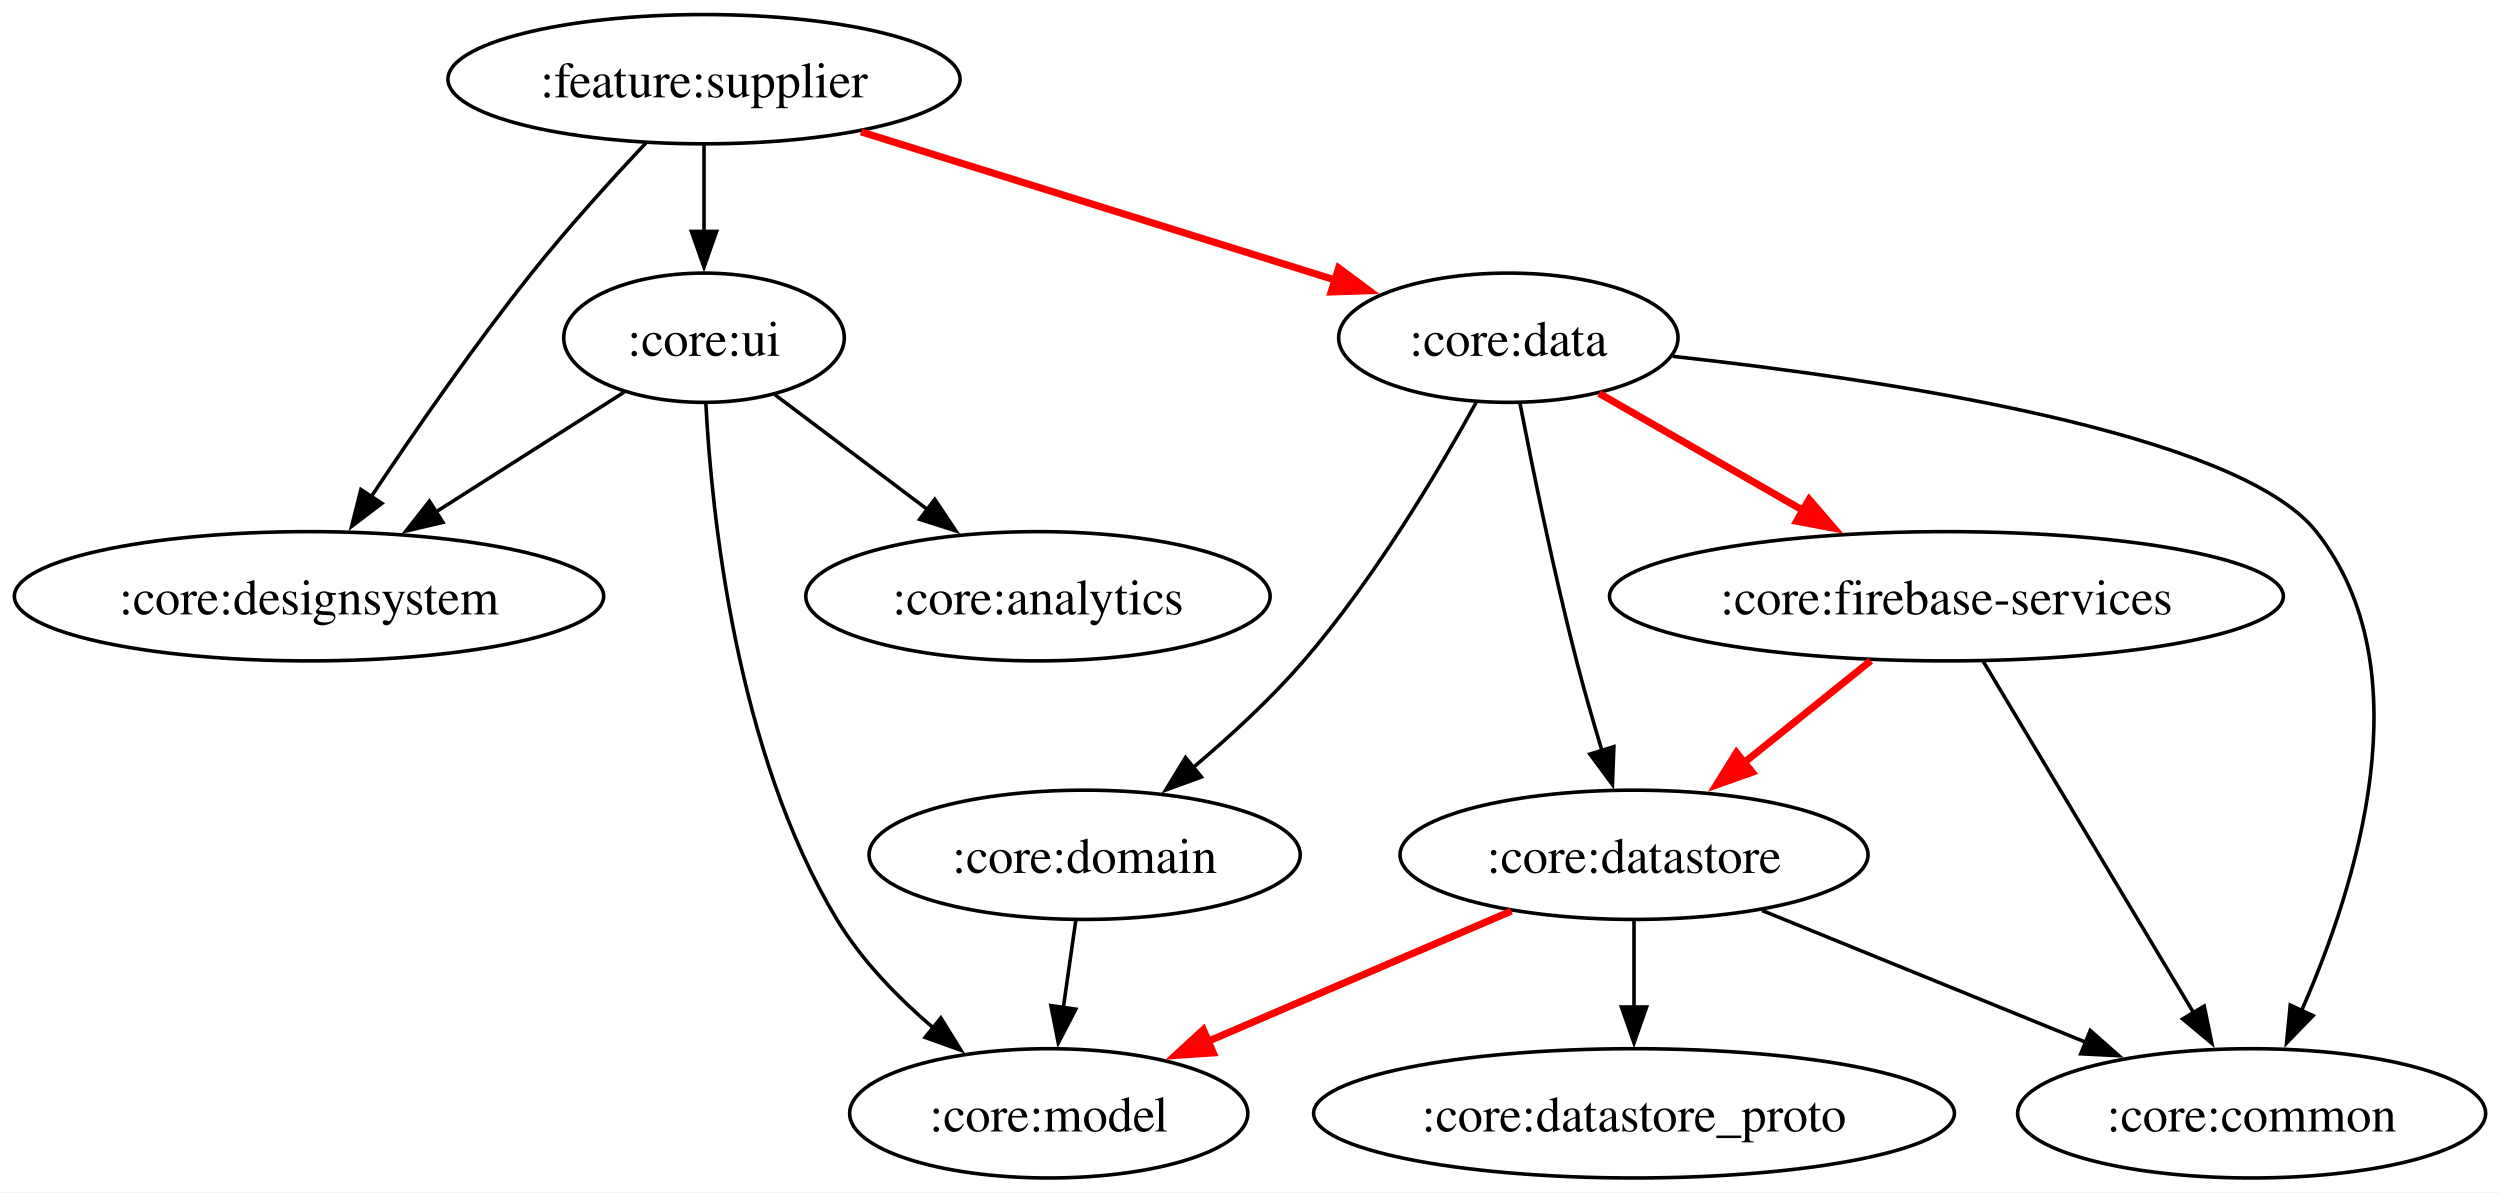
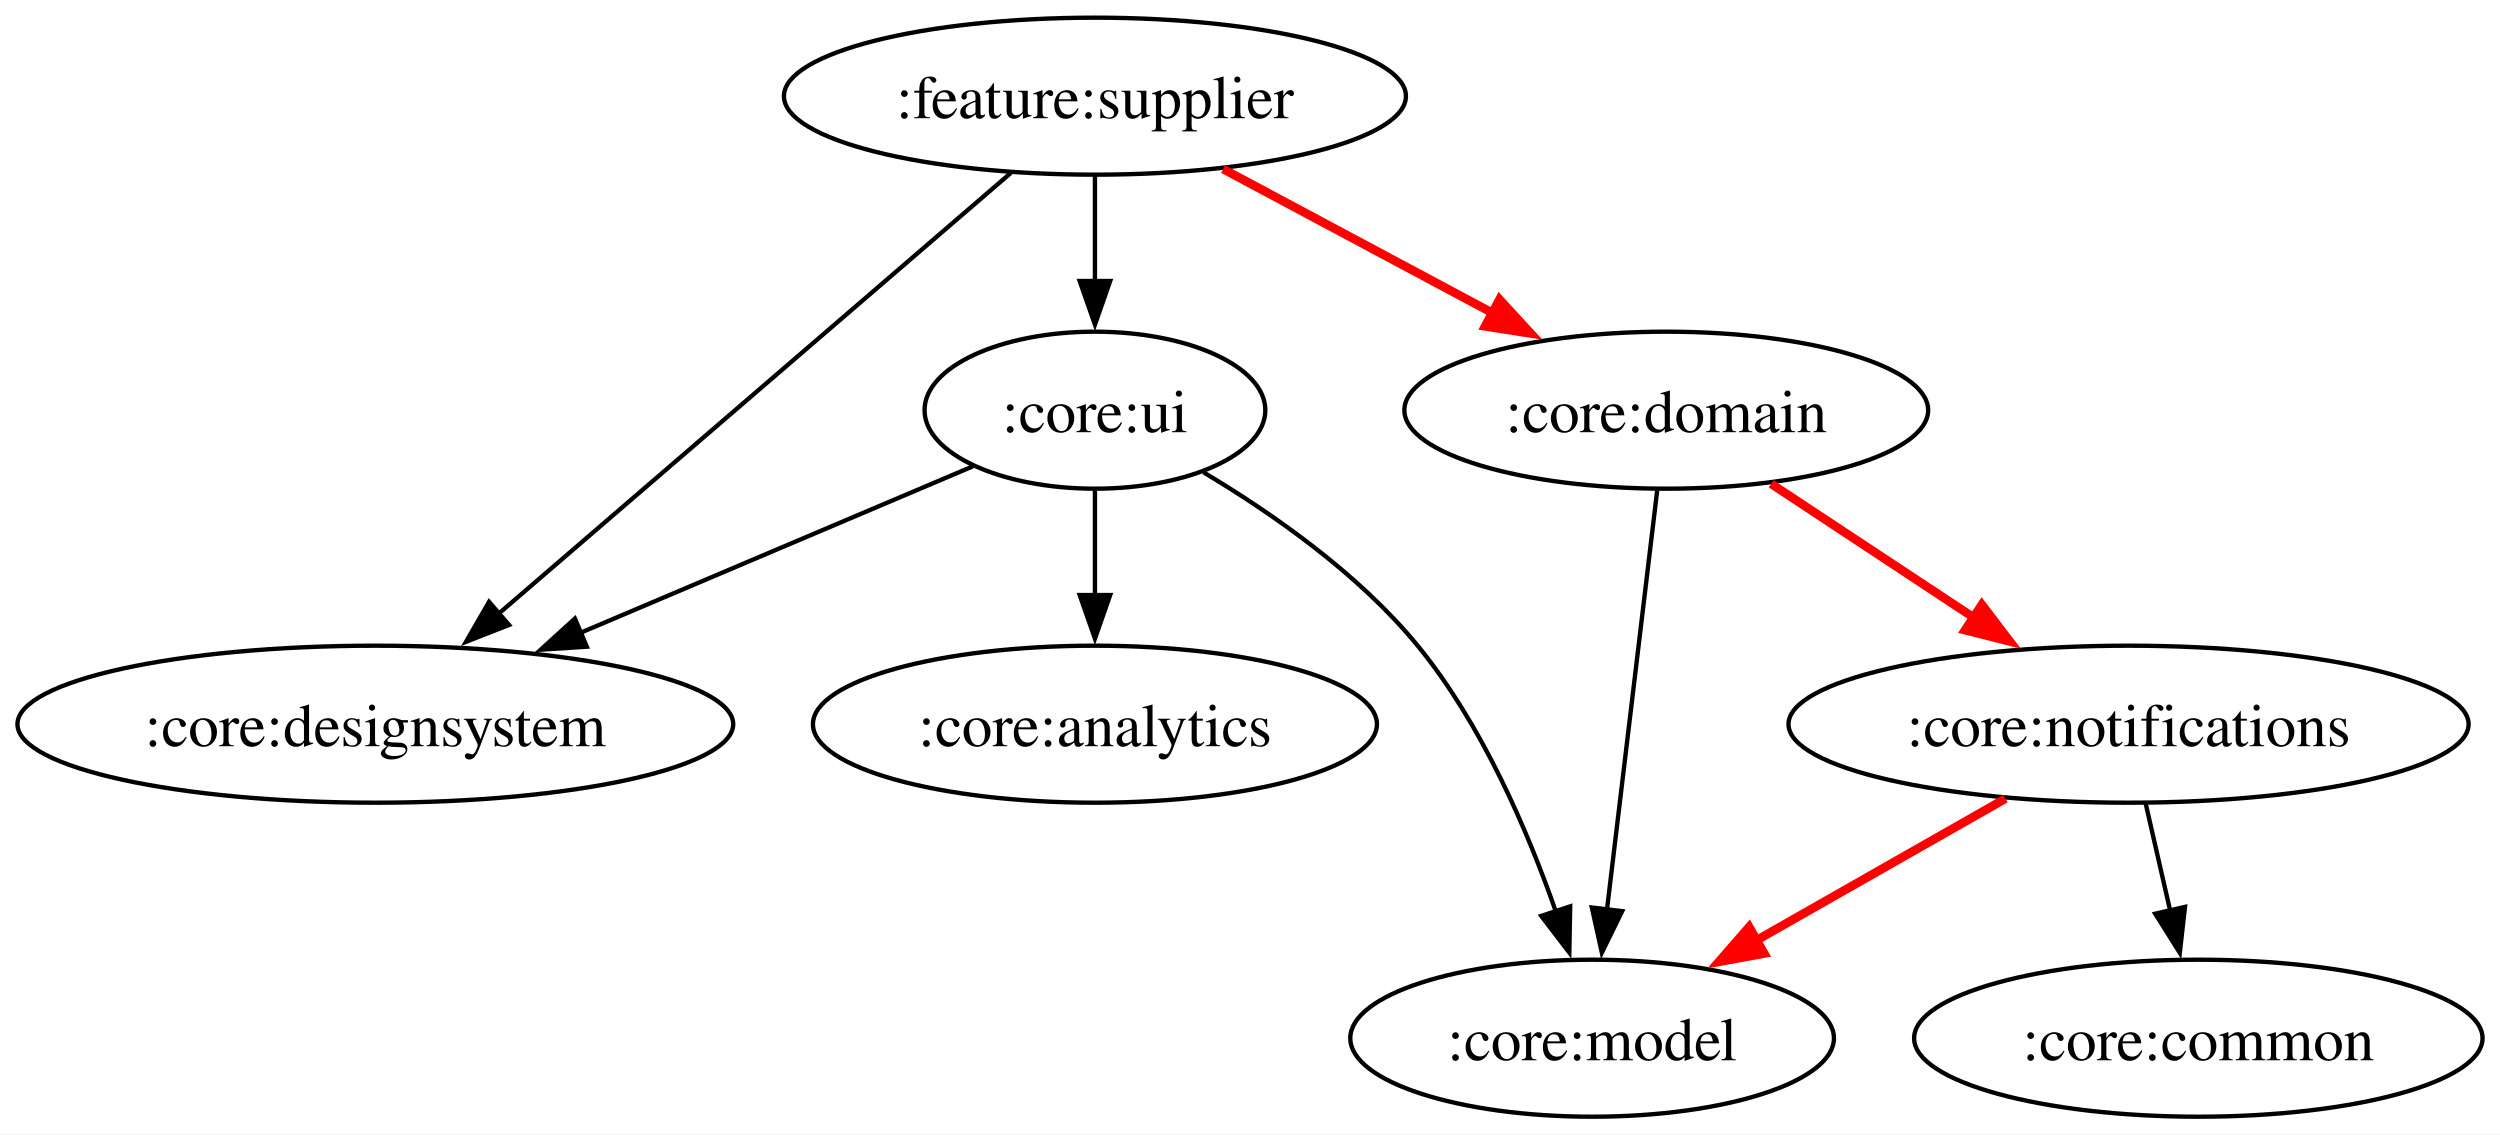
- <svg xmlns="http://www.w3.org/2000/svg" width="928" height="332pt" viewBox="0 0 696.23 332">
+ <svg xmlns="http://www.w3.org/2000/svg" width="764" height="260pt" viewBox="0 0 573.23 260">
  <g class="graph">
-     <path fill="#fff" d="M0 332V0h696.23v332H0z" />
-     <g class="node" transform="translate(4 328)">
-       <ellipse cx="192.06" cy="-306" fill="none" stroke="#000" rx="71.31" ry="18" />
-       <text x="192.06" y="-300.95" font-family="Times,serif" font-size="14" text-anchor="middle">:feature:supplier</text>
+     <path fill="#fff" d="M0 260V0h573.23v260H0z" />
+     <g class="node" transform="translate(4 256)">
+       <ellipse cx="247.06" cy="-234" fill="none" stroke="#000" rx="71.31" ry="18" />
+       <text x="247.06" y="-228.95" font-family="Times,serif" font-size="14" text-anchor="middle">:feature:supplier</text>
    </g>
-     <g class="node" transform="translate(4 328)">
-       <ellipse cx="192.06" cy="-234" fill="none" stroke="#000" rx="39.07" ry="18" />
-       <text x="192.06" y="-228.95" font-family="Times,serif" font-size="14" text-anchor="middle">:core:ui</text>
+     <g class="node" transform="translate(4 256)">
+       <ellipse cx="247.06" cy="-162" fill="none" stroke="#000" rx="39.07" ry="18" />
+       <text x="247.06" y="-156.95" font-family="Times,serif" font-size="14" text-anchor="middle">:core:ui</text>
    </g>
    <g stroke="#000" class="edge">
-       <path fill="none" d="M196.06 40.3v24.16" />
-       <path d="m199.56 64.38-3.5 10-3.5-10h7z" />
+       <path fill="none" d="M251.06 40.3v24.16" />
+       <path d="m254.56 64.38-3.5 10-3.5-10h7z" />
    </g>
-     <g class="node" transform="translate(4 328)">
-       <ellipse cx="82.06" cy="-162" fill="none" stroke="#000" rx="82.06" ry="18" />
-       <text x="82.06" y="-156.95" font-family="Times,serif" font-size="14" text-anchor="middle">:core:designsystem</text>
+     <g class="node" transform="translate(4 256)">
+       <ellipse cx="82.06" cy="-90" fill="none" stroke="#000" rx="82.06" ry="18" />
+       <text x="82.06" y="-84.95" font-family="Times,serif" font-size="14" text-anchor="middle">:core:designsystem</text>
    </g>
    <g stroke="#000" class="edge">
-       <path fill="none" d="M179.93 39.7c-9.6 10.2-21.82 23.67-31.87 36.3-16.05 20.17-32.67 44.22-44.65 62.23" />
-       <path d="m106.35 140.12-8.42 6.42 2.58-10.27 5.84 3.85z" />
+       <path fill="none" d="M231.81 39.57c-29.03 24.98-84.17 72.44-117.68 101.27" />
+       <path d="m116.71 143.24-9.86 3.87 5.29-9.17 4.57 5.3z" />
    </g>
-     <g class="node" transform="translate(4 328)">
-       <ellipse cx="416.06" cy="-234" fill="none" stroke="#000" rx="47.26" ry="18" />
-       <text x="416.06" y="-228.95" font-family="Times,serif" font-size="14" text-anchor="middle">:core:data</text>
+     <g class="node" transform="translate(4 256)">
+       <ellipse cx="378.06" cy="-162" fill="none" stroke="#000" rx="60.05" ry="18" />
+       <text x="378.06" y="-156.95" font-family="Times,serif" font-size="14" text-anchor="middle">:core:domain</text>
    </g>
    <g stroke="red" stroke-width="2" class="edge">
-       <path fill="none" d="M239.78 36.66c38.44 12.02 94.23 29.45 133.54 41.74" />
-       <path fill="red" d="m372.81 74.57 8.5 6.32-10.59.36 2.09-6.68z" />
+       <path fill="none" d="M280.46 38.71c18.63 9.95 42.92 22.94 63.08 33.71" />
+       <path fill="red" d="m343.82 68.6 7.17 7.8-10.47-1.63 3.3-6.17z" />
    </g>
    <g stroke="#000" class="edge">
-       <path fill="none" d="M173.8 109.17c-15.15 9.64-35.51 22.59-52.8 33.6" />
-       <path d="m123.35 145.42-10.31 2.41 6.55-8.32 3.76 5.91z" />
+       <path fill="none" d="M223.07 106.87c-24.65 10.46-61.05 25.9-90.13 38.24" />
+       <path d="m134.55 148.23-10.57.68 7.84-7.13 2.73 6.45z" />
    </g>
-     <g class="node" transform="translate(4 328)">
-       <ellipse cx="285.06" cy="-162" fill="none" stroke="#000" rx="64.66" ry="18" />
-       <text x="285.06" y="-156.95" font-family="Times,serif" font-size="14" text-anchor="middle">:core:analytics</text>
+     <g class="node" transform="translate(4 256)">
+       <ellipse cx="247.06" cy="-90" fill="none" stroke="#000" rx="64.66" ry="18" />
+       <text x="247.06" y="-84.95" font-family="Times,serif" font-size="14" text-anchor="middle">:core:analytics</text>
    </g>
    <g stroke="#000" class="edge">
-       <path fill="none" d="M215.78 109.85c12.42 9.34 28.71 21.61 42.78 32.19" />
-       <path d="m260.32 138.99 5.89 8.81-10.1-3.22 4.21-5.59z" />
+       <path fill="none" d="M251.06 112.3v24.16" />
+       <path d="m254.56 136.38-3.5 10-3.5-10h7z" />
    </g>
-     <g class="node" transform="translate(4 328)">
-       <ellipse cx="288.06" cy="-18" fill="none" stroke="#000" rx="55.45" ry="18" />
-       <text x="288.06" y="-12.95" font-family="Times,serif" font-size="14" text-anchor="middle">:core:model</text>
+     <g class="node" transform="translate(4 256)">
+       <ellipse cx="361.06" cy="-18" fill="none" stroke="#000" rx="55.45" ry="18" />
+       <text x="361.06" y="-12.95" font-family="Times,serif" font-size="14" text-anchor="middle">:core:model</text>
    </g>
    <g stroke="#000" class="edge">
-       <path fill="none" d="M196.57 112.28c1.62 30.96 8.38 97.04 36.49 143.72 6.85 11.38 16.92 21.71 26.8 30.16" />
-       <path d="m262.03 283.42 5.58 9.01-9.97-3.57 4.39-5.44z" />
-     </g>
-     <g class="node" transform="translate(4 328)">
-       <ellipse cx="298.06" cy="-90" fill="none" stroke="#000" rx="60.05" ry="18" />
-       <text x="298.06" y="-84.95" font-family="Times,serif" font-size="14" text-anchor="middle">:core:domain</text>
+       <path fill="none" d="M275.97 108.26c15.74 9.39 35.58 23.23 49.09 39.74 14.75 18.02 25.19 42.35 31.7 61.02" />
+       <path d="m360.03 207.77-.2 10.6-6.44-8.41 6.64-2.19z" />
    </g>
    <g stroke="#000" class="edge">
-       <path fill="none" d="M411.08 112.06c-10.27 18.68-28.23 49.03-48.02 71.94-9.15 10.59-20.43 20.98-30.8 29.71" />
-       <path d="m334.59 216.33-9.95 3.63 5.51-9.05 4.44 5.42z" />
+       <path fill="none" d="M379.98 112.41c-2.88 23.98-8.08 67.45-11.52 96.17" />
+       <path d="m371.95 208.87-4.66 9.52-2.29-10.35 6.95.83z" />
    </g>
-     <g class="node" transform="translate(4 328)">
-       <ellipse cx="623.06" cy="-18" fill="none" stroke="#000" rx="65.17" ry="18" />
-       <text x="623.06" y="-12.95" font-family="Times,serif" font-size="14" text-anchor="middle">:core:common</text>
+     <g class="node" transform="translate(4 256)">
+       <ellipse cx="484.06" cy="-90" fill="none" stroke="#000" rx="77.97" ry="18" />
+       <text x="484.06" y="-84.95" font-family="Times,serif" font-size="14" text-anchor="middle">:core:notifications</text>
+     </g>
+     <g stroke="red" stroke-width="2" class="edge">
+       <path fill="none" d="m406.11 110.88 47.92 31.65" />
+       <path fill="red" d="m454.42 138.59 6.42 8.43-10.27-2.59 3.85-5.84z" />
+     </g>
+     <g stroke="red" stroke-width="2" class="edge">
+       <path fill="none" d="M459.84 183.06c-17.35 9.88-39.77 22.63-58.44 33.26" />
+       <path fill="red" d="m404.52 218.57-10.42 1.91 6.96-7.99 3.46 6.08z" />
+     </g>
+     <g class="node" transform="translate(4 256)">
+       <ellipse cx="500.06" cy="-18" fill="none" stroke="#000" rx="65.17" ry="18" />
+       <text x="500.06" y="-12.95" font-family="Times,serif" font-size="14" text-anchor="middle">:core:common</text>
    </g>
    <g stroke="#000" class="edge">
-       <path fill="none" d="M465.82 99.18c59.19 6.46 157.32 21.13 179.24 48.82 30.25 38.2 11.31 98.44-4.09 133.38" />
-       <path d="m644.17 282.8-7.38 7.61 1.03-10.55 6.35 2.94z" />
-     </g>
-     <g class="node" transform="translate(4 328)">
-       <ellipse cx="451.06" cy="-90" fill="none" stroke="#000" rx="65.17" ry="18" />
-       <text x="451.06" y="-84.95" font-family="Times,serif" font-size="14" text-anchor="middle">:core:datastore</text>
-     </g>
-     <g stroke="#000" class="edge">
-       <path fill="none" d="M423.28 112.16c3.49 18 9.4 47.05 15.78 71.84 2.12 8.22 4.68 17.09 7.12 25.16" />
-       <path d="m449.45 207.88-.39 10.59-6.3-8.52 6.69-2.07z" />
-     </g>
-     <g class="node" transform="translate(4 328)">
-       <ellipse cx="538.06" cy="-162" fill="none" stroke="#000" rx="93.83" ry="18" />
-       <text x="538.06" y="-156.95" font-family="Times,serif" font-size="14" text-anchor="middle">:core:firebase-services</text>
-     </g>
-     <g stroke="red" stroke-width="2" class="edge">
-       <path fill="none" d="M445.34 109.5c16.8 9.64 39.18 22.49 58.19 33.39" />
-       <path fill="red" d="m503.84 139.03 6.93 8.02-10.42-1.95 3.49-6.07z" />
-     </g>
-     <g stroke="#000" class="edge">
-       <path fill="none" d="M299.59 256.3c-1.06 7.38-2.31 16.18-3.49 24.45" />
-       <path d="m299.6 280.99-4.88 9.41-2.05-10.4 6.93.99z" />
-     </g>
-     <g stroke="red" stroke-width="2" class="edge">
-       <path fill="none" d="M420.89 253.67c-25.05 10.76-59.24 25.44-86.1 36.98" />
-       <path fill="red" d="m337.87 293.14-10.57.73 7.81-7.17 2.76 6.44z" />
-     </g>
-     <g stroke="#000" class="edge">
-       <path fill="none" d="M490.7 253.5c26.17 10.66 61.96 25.22 90.3 36.76" />
-       <path d="m582.12 286.93 7.95 7.01-10.59-.52 2.64-6.49z" />
-     </g>
-     <g class="node" transform="translate(4 328)">
-       <ellipse cx="451.06" cy="-18" fill="none" stroke="#000" rx="89.23" ry="18" />
-       <text x="451.06" y="-12.95" font-family="Times,serif" font-size="14" text-anchor="middle">:core:datastore_proto</text>
-     </g>
-     <g stroke="#000" class="edge">
-       <path fill="none" d="M455.06 256.3v24.16" />
-       <path d="m458.56 280.38-3.5 10-3.5-10h7z" />
-     </g>
-     <g stroke="#000" class="edge">
-       <path fill="none" d="M552.31 184.13c14.55 24.31 41.34 69.05 58.58 97.86" />
-       <path d="m613.86 280.13 2.13 10.38-8.14-6.78 6.01-3.6z" />
-     </g>
-     <g stroke="red" stroke-width="2" class="edge">
-       <path fill="none" d="M521 183.95c-10.98 8.83-24.59 19.78-36.58 29.43" />
-       <path fill="red" d="m487.97 215.01-9.99 3.54 5.6-8.99 4.39 5.45z" />
+       <path fill="none" d="M492.01 184.3c1.69 7.38 3.7 16.18 5.59 24.45" />
+       <path d="m501 207.89-1.19 10.53-5.64-8.97 6.83-1.56z" />
    </g>
  </g>
</svg>
